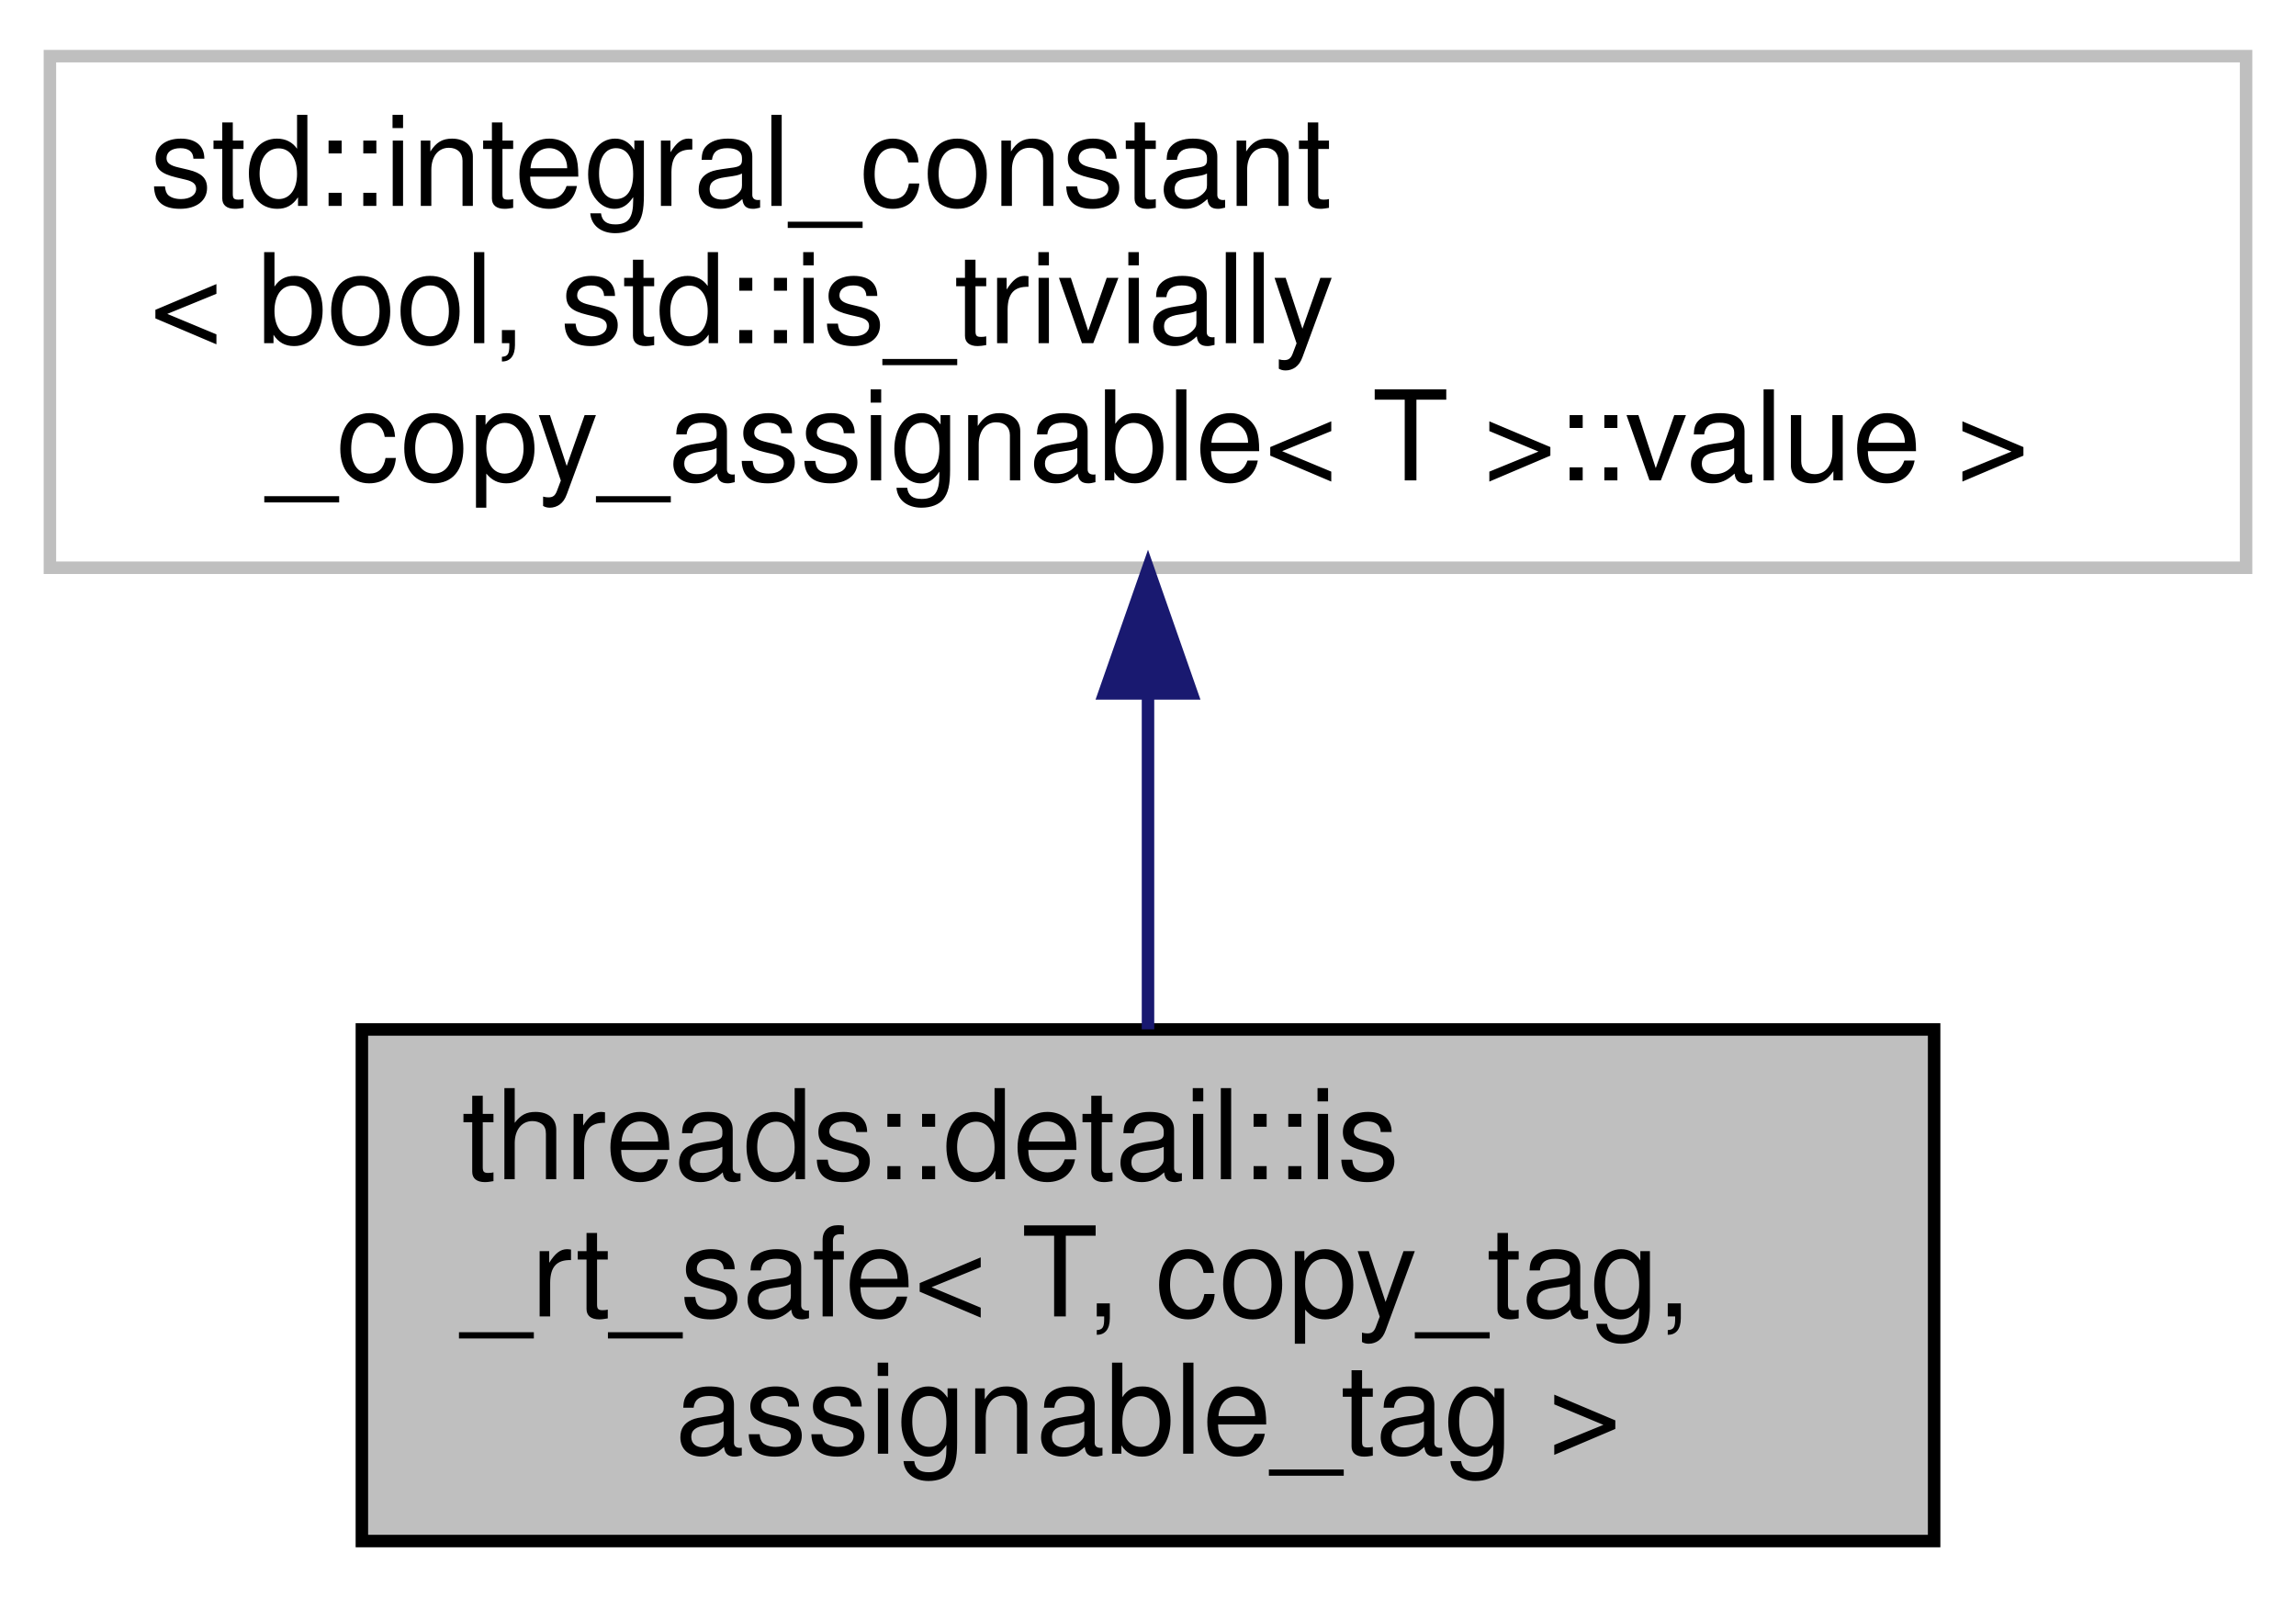
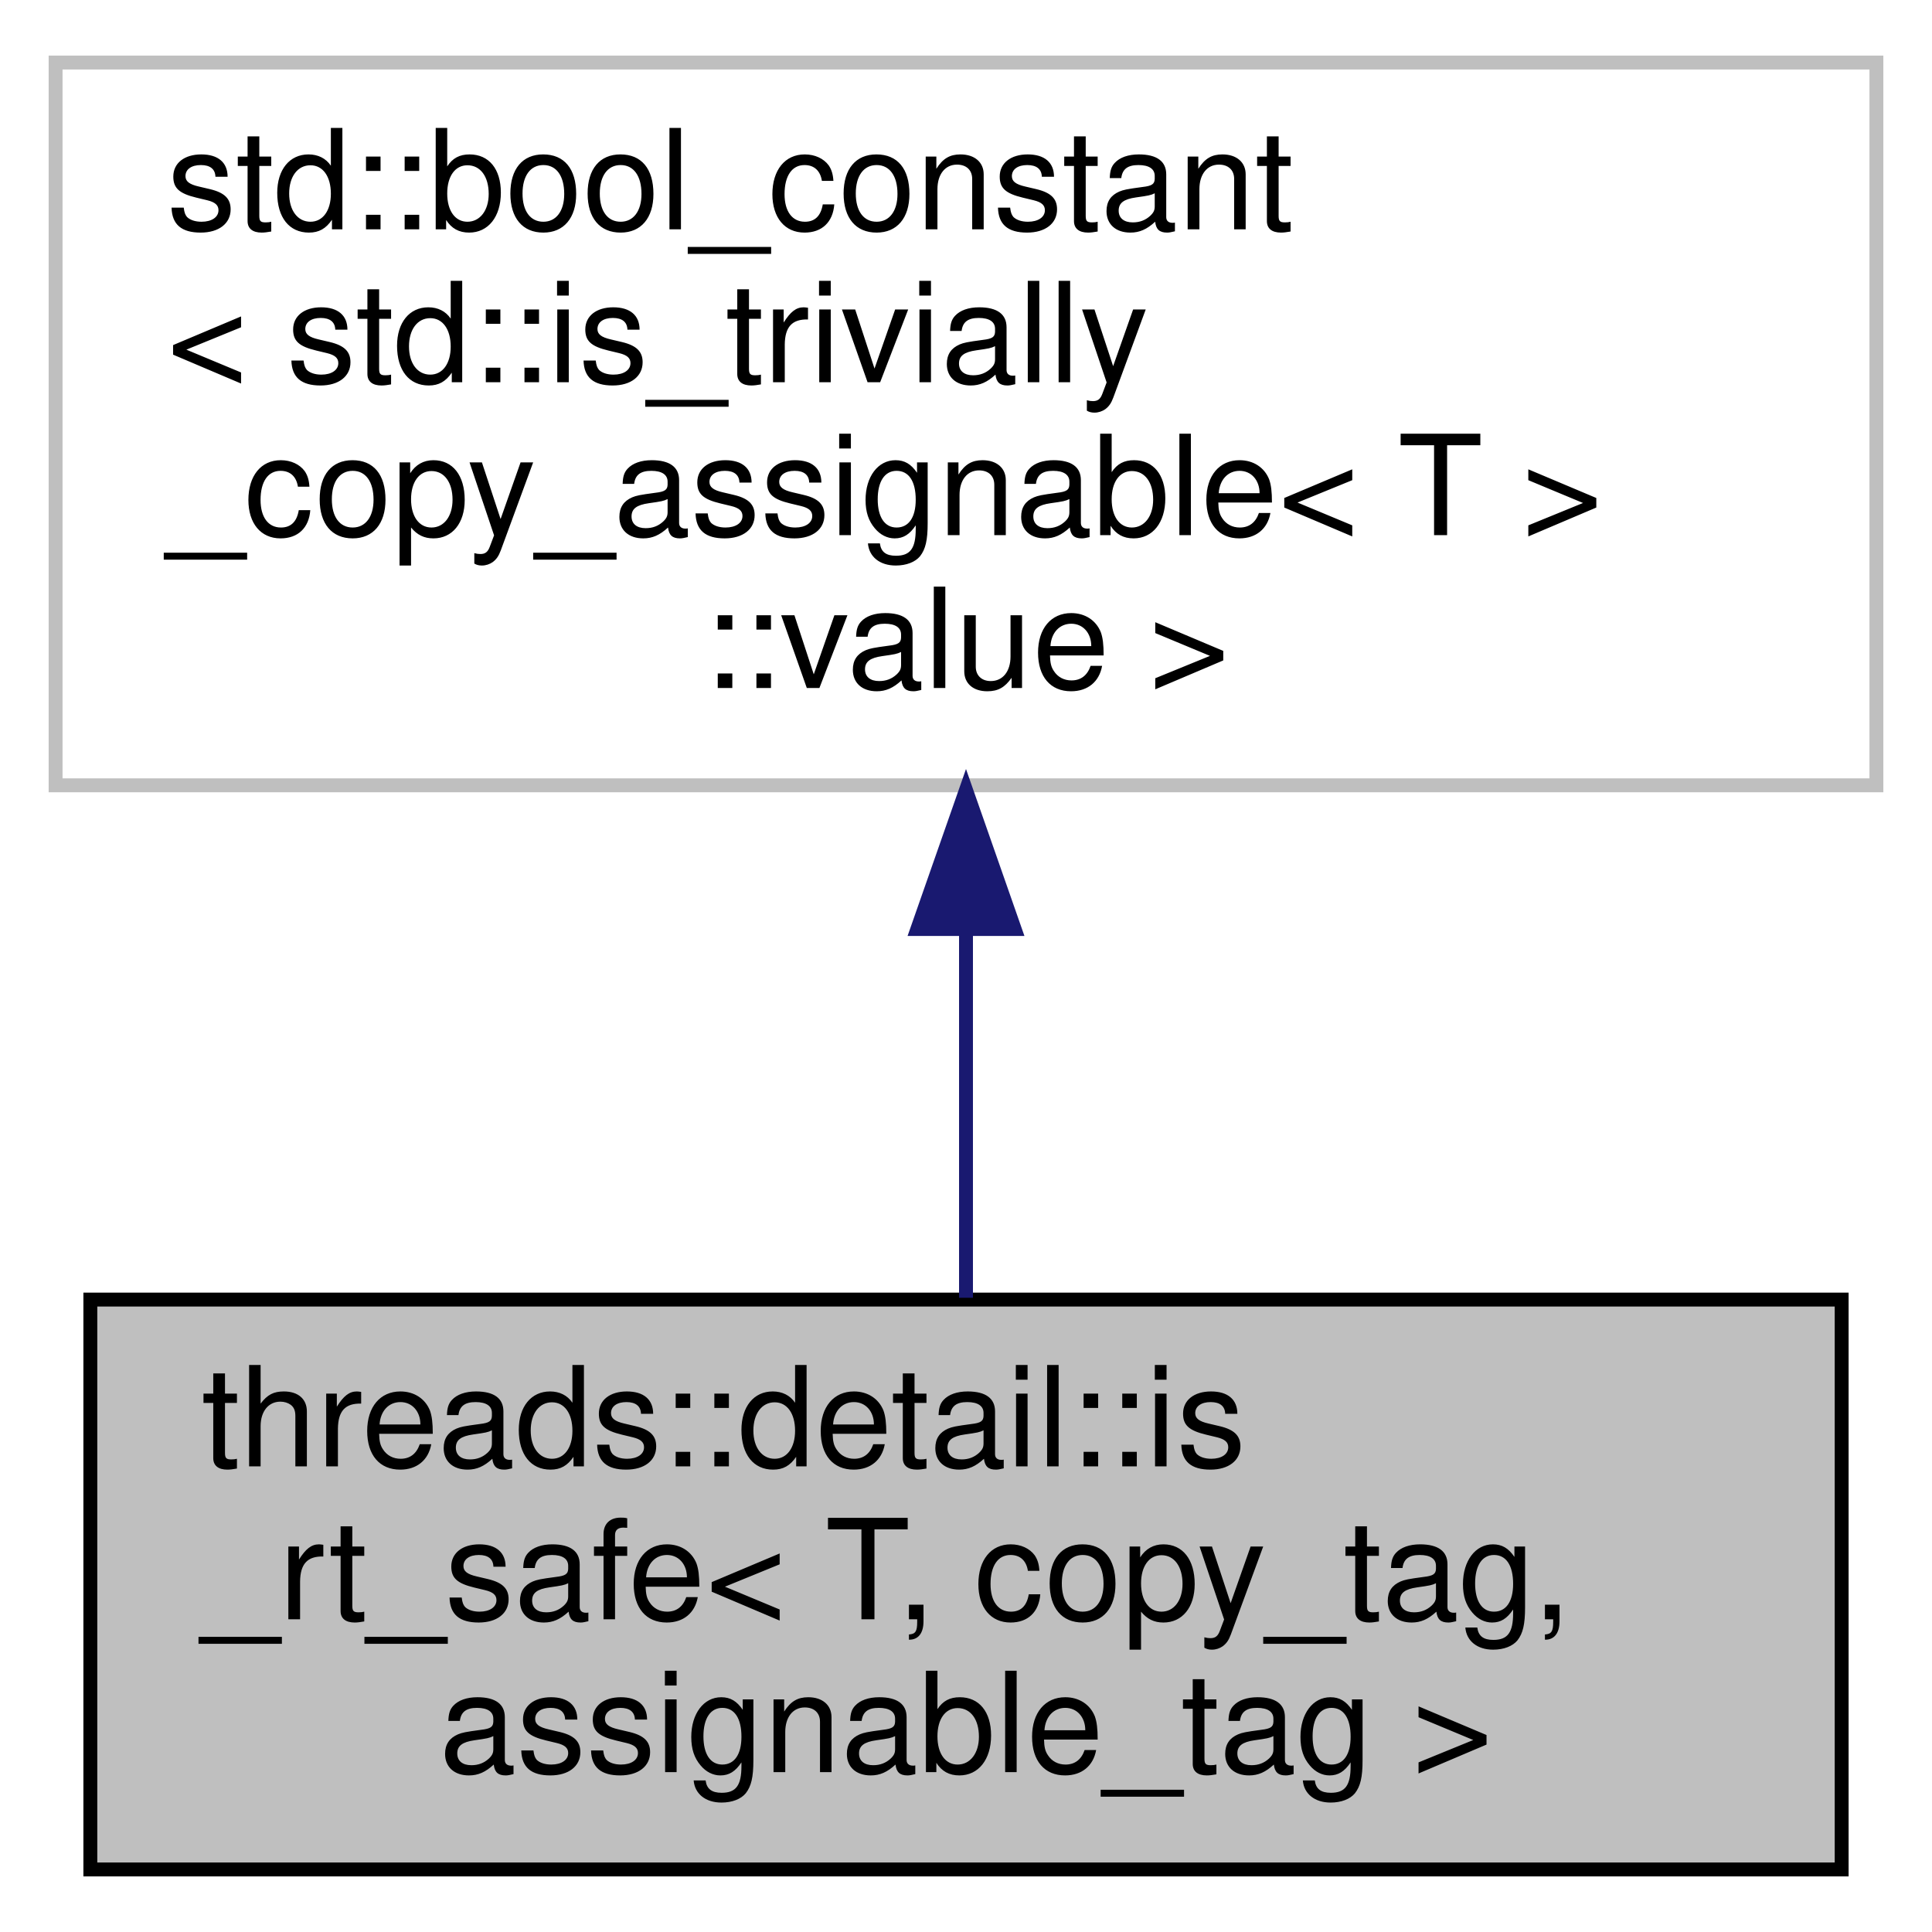
- <svg xmlns="http://www.w3.org/2000/svg" xmlns:xlink="http://www.w3.org/1999/xlink" width="184pt" height="128pt" viewBox="0.00 0.00 184.00 128.00">
-   <g id="graph0" class="graph" transform="scale(1 1) rotate(0) translate(4 124)">
+ <svg xmlns="http://www.w3.org/2000/svg" xmlns:xlink="http://www.w3.org/1999/xlink" width="139pt" height="139pt" viewBox="0.00 0.00 139.00 139.00">
+   <g id="graph0" class="graph" transform="scale(1 1) rotate(0) translate(4 135)">
    <g id="node1" class="node">
      <g id="a_node1">
-         <a xlink:title=" ">
-           <polygon fill="#bfbfbf" stroke="black" points="25,-0.5 25,-41.5 151,-41.5 151,-0.5 25,-0.5" />
-           <text text-anchor="start" x="33" y="-29.5" font-family="Helvetica,sans-Serif" font-size="10.00">threads::detail::is</text>
-           <text text-anchor="start" x="33" y="-18.5" font-family="Helvetica,sans-Serif" font-size="10.00">_rt_safe&lt; T, copy_tag,</text>
-           <text text-anchor="middle" x="88" y="-7.5" font-family="Helvetica,sans-Serif" font-size="10.00"> assignable_tag &gt;</text>
+         <a xlink:title="Specialization of the is_rt_safe class template for copy assignment operations.">
+           <polygon fill="#bfbfbf" stroke="black" points="2.5,-0.5 2.5,-41.5 128.5,-41.5 128.5,-0.5 2.5,-0.5" />
+           <text text-anchor="start" x="10.5" y="-29.5" font-family="Helvetica,sans-Serif" font-size="10.00">threads::detail::is</text>
+           <text text-anchor="start" x="10.5" y="-18.5" font-family="Helvetica,sans-Serif" font-size="10.00">_rt_safe&lt; T, copy_tag,</text>
+           <text text-anchor="middle" x="65.5" y="-7.5" font-family="Helvetica,sans-Serif" font-size="10.00"> assignable_tag &gt;</text>
        </a>
      </g>
    </g>
    <g id="node2" class="node">
      <g id="a_node2">
        <a xlink:title=" ">
-           <polygon fill="none" stroke="#bfbfbf" points="0,-78.5 0,-119.5 176,-119.5 176,-78.5 0,-78.5" />
-           <text text-anchor="start" x="8" y="-107.5" font-family="Helvetica,sans-Serif" font-size="10.00">std::integral_constant</text>
-           <text text-anchor="start" x="8" y="-96.5" font-family="Helvetica,sans-Serif" font-size="10.00">&lt; bool, std::is_trivially</text>
-           <text text-anchor="middle" x="88" y="-85.5" font-family="Helvetica,sans-Serif" font-size="10.00">_copy_assignable&lt; T &gt;::value &gt;</text>
+           <polygon fill="none" stroke="#bfbfbf" points="0,-78.5 0,-130.5 131,-130.5 131,-78.5 0,-78.5" />
+           <text text-anchor="start" x="8" y="-118.5" font-family="Helvetica,sans-Serif" font-size="10.00">std::bool_constant</text>
+           <text text-anchor="start" x="8" y="-107.5" font-family="Helvetica,sans-Serif" font-size="10.00">&lt; std::is_trivially</text>
+           <text text-anchor="start" x="8" y="-96.5" font-family="Helvetica,sans-Serif" font-size="10.00">_copy_assignable&lt; T &gt;</text>
+           <text text-anchor="middle" x="65.5" y="-85.5" font-family="Helvetica,sans-Serif" font-size="10.00">::value &gt;</text>
        </a>
      </g>
    </g>
    <g id="edge1" class="edge">
-       <path fill="none" stroke="midnightblue" d="M88,-68.3C88,-59.3 88,-49.65 88,-41.51" />
-       <polygon fill="midnightblue" stroke="midnightblue" points="84.5,-68.43 88,-78.43 91.5,-68.43 84.5,-68.43" />
+       <path fill="none" stroke="midnightblue" d="M65.5,-68.15C65.5,-59.05 65.5,-49.6 65.5,-41.63" />
+       <polygon fill="midnightblue" stroke="midnightblue" points="62,-68.16 65.5,-78.16 69,-68.16 62,-68.16" />
    </g>
  </g>
</svg>
